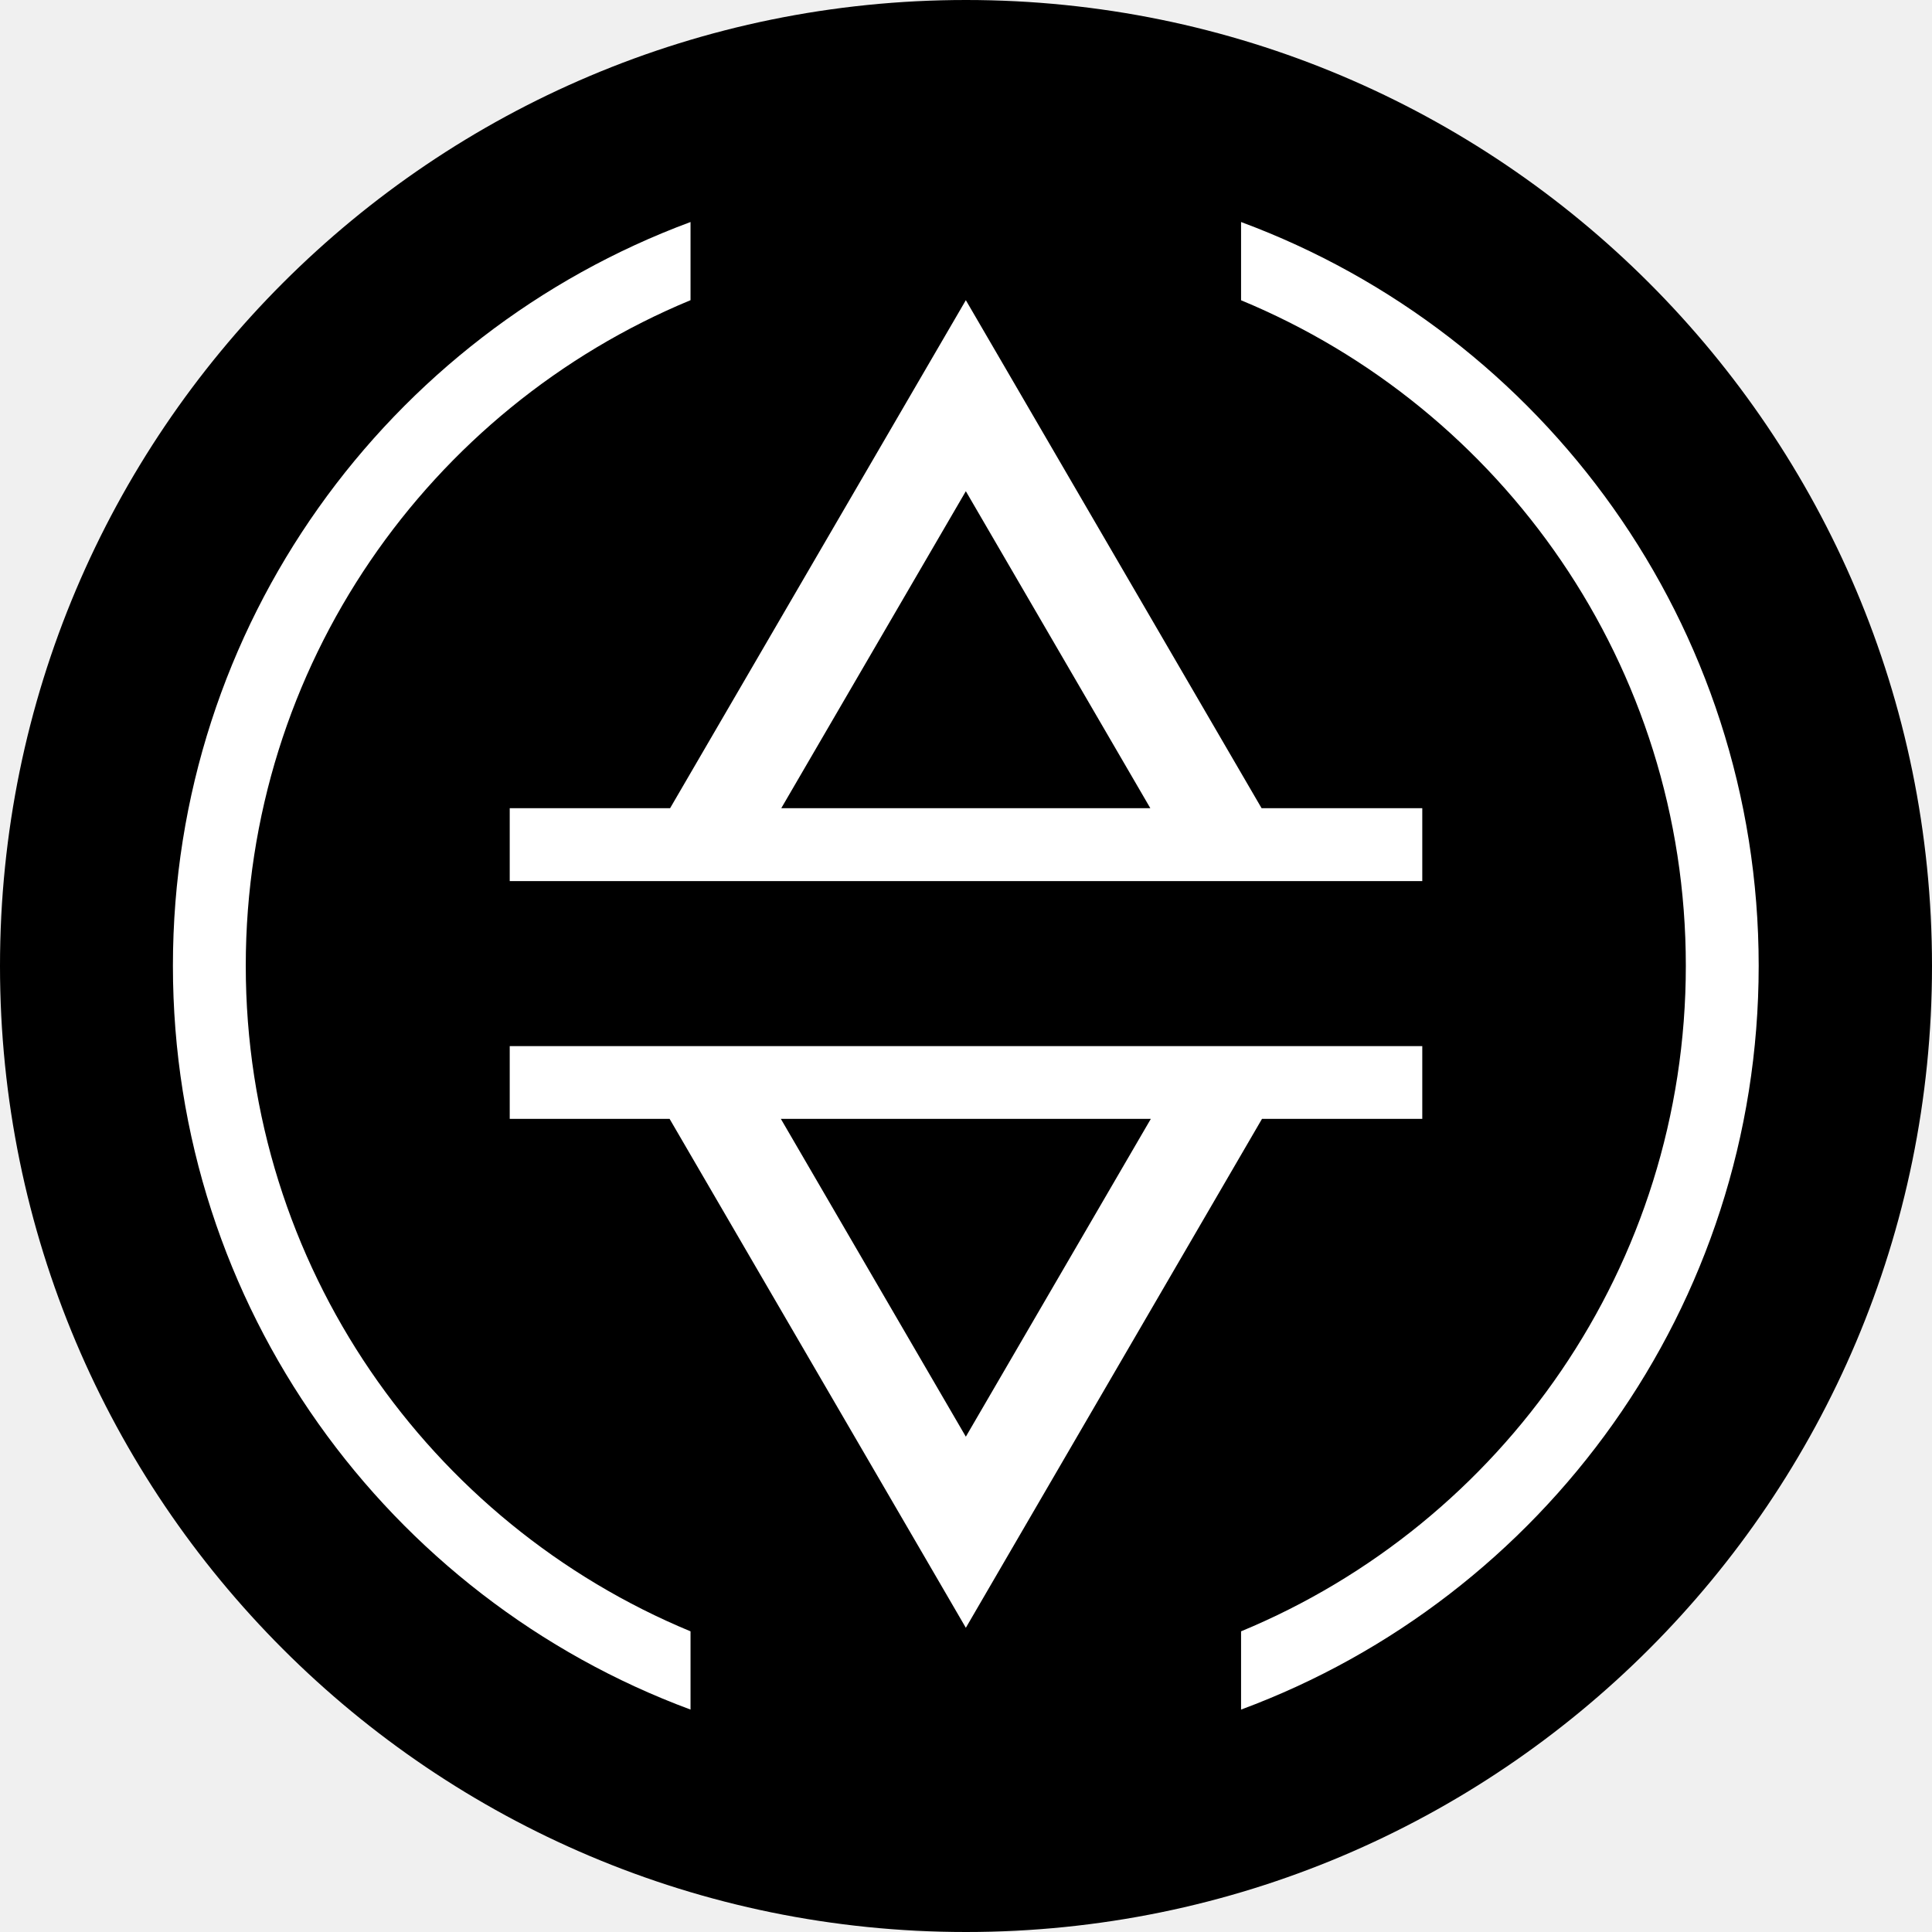
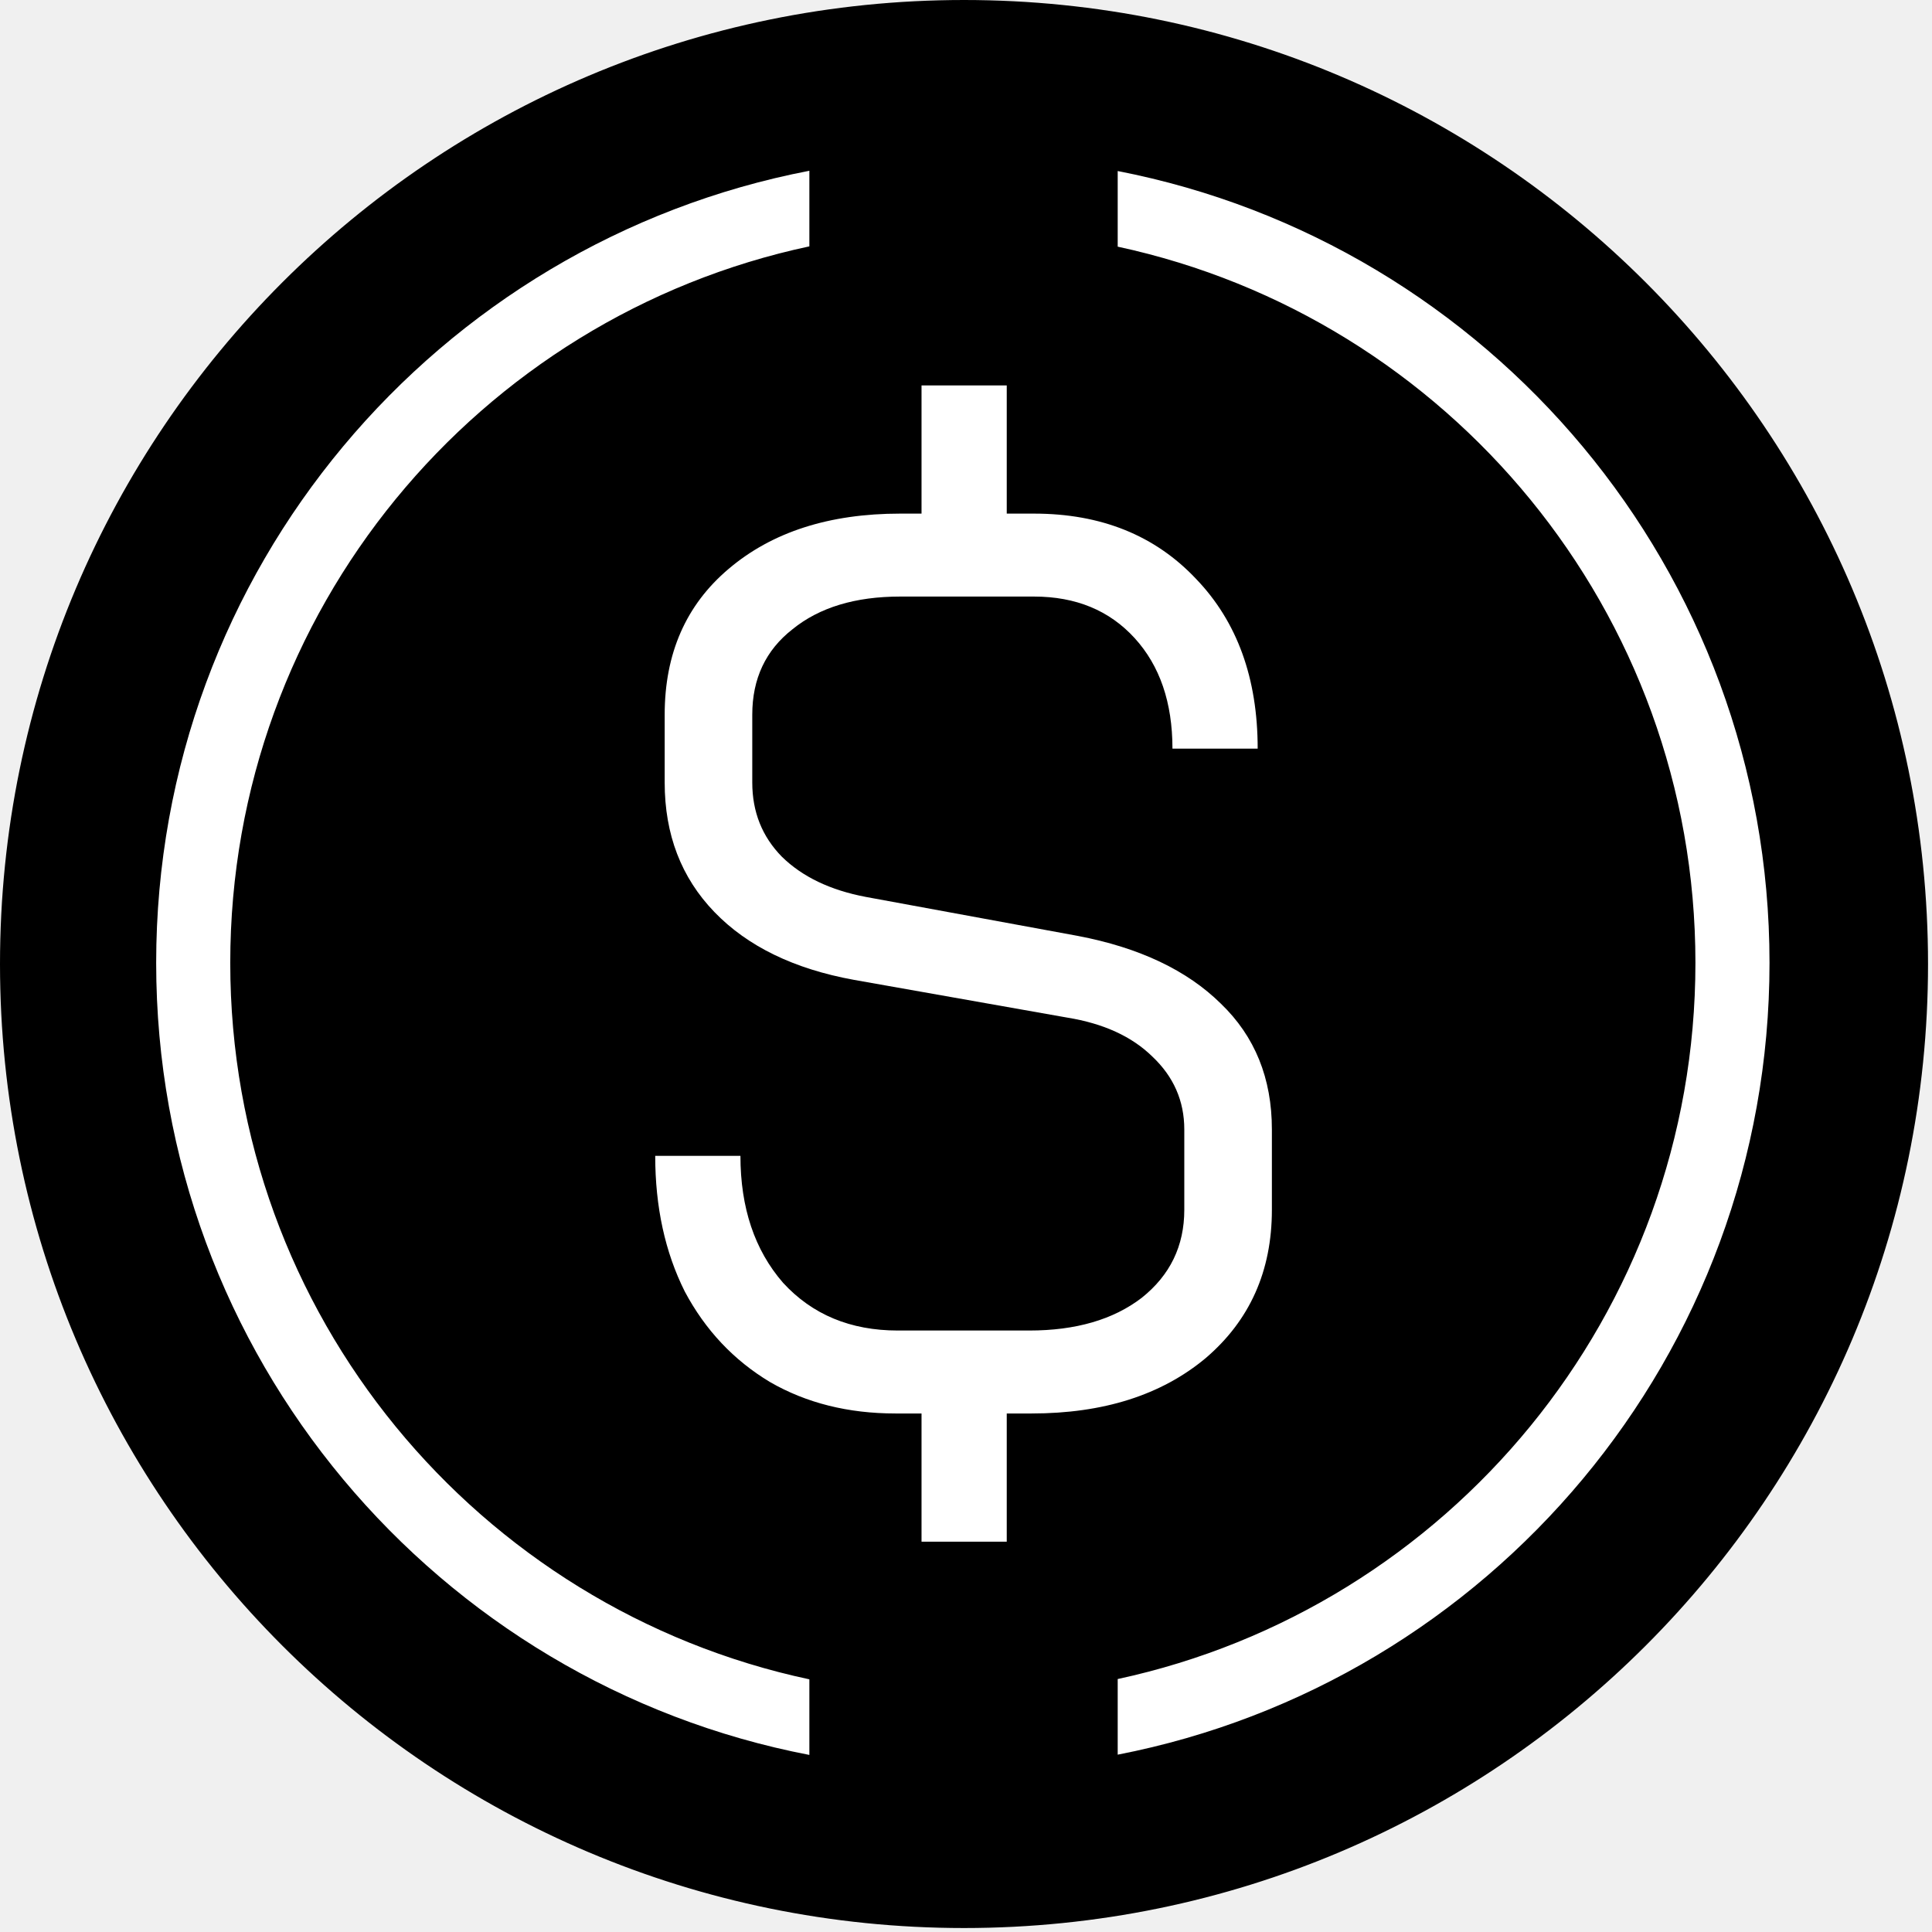
- <svg xmlns="http://www.w3.org/2000/svg" width="24" height="24" viewBox="0 0 24 24" fill="none">
-   <g clip-path="url(#clip0_3327_4583)">
-     <path d="M12 0H12C5.372 0 0 5.372 0 12V12C0 18.628 5.372 24 12 24H12C18.628 24 24 18.628 24 12V12C24 5.372 18.628 0 12 0Z" fill="black" />
-     <path fill-rule="evenodd" clip-rule="evenodd" d="M8.578 2.758C4.824 4.148 2.148 7.76 2.148 11.997C2.148 16.235 4.824 19.847 8.578 21.237V20.265C5.335 18.922 3.053 15.726 3.053 11.997C3.053 8.268 5.335 5.072 8.578 3.729V2.758ZM15.417 3.73V2.758C19.171 4.148 21.847 7.76 21.847 11.997C21.847 16.235 19.171 19.847 15.417 21.237V20.265C18.66 18.922 20.942 15.726 20.942 11.997C20.942 8.268 18.66 5.073 15.417 3.73Z" fill="white" />
-     <path fill-rule="evenodd" clip-rule="evenodd" d="M11.998 3.729L12.514 4.615L15.672 10.04H17.668V10.945H6.332V10.04H8.324L11.482 4.615L11.998 3.729ZM11.998 6.102L14.29 10.04H9.705L11.998 6.102ZM15.677 13.899H17.668V12.995H6.332V13.899H8.318L11.482 19.334L11.998 20.221L12.514 19.334L15.677 13.899ZM14.296 13.899H9.7L11.998 17.847L14.296 13.899Z" fill="white" />
-   </g>
-   <defs>
-     <clipPath id="clip0_3327_4583">
-       <rect width="24" height="24" fill="white" />
-     </clipPath>
-   </defs>
+ <svg xmlns="http://www.w3.org/2000/svg" width="391" height="391" viewBox="0 0 391 391" fill="none">
+   <path d="M195.095 3.529H195.102C300.901 3.529 386.668 89.296 386.668 195.095V195.102C386.668 300.901 300.901 386.668 195.102 386.668H195.095C89.296 386.668 3.529 300.901 3.529 195.102V195.095C3.529 89.296 89.296 3.529 195.095 3.529Z" fill="black" stroke="black" stroke-width="7.057" />
+   <path fill-rule="evenodd" clip-rule="evenodd" d="M163.8 34.559C88.492 49.065 31.606 115.32 31.606 194.862C31.606 274.404 88.492 340.659 163.8 355.165V339.865C96.829 325.589 46.599 266.091 46.599 194.862C46.599 123.633 96.829 64.135 163.8 49.859V34.559ZM226.201 49.919V34.613C301.37 49.229 358.115 115.419 358.115 194.862C358.115 274.305 301.37 340.495 226.201 355.111V339.805C293.032 325.423 343.122 265.992 343.122 194.862C343.122 123.732 293.032 64.301 226.201 49.919Z" fill="white" />
+   <path d="M218.119 189.407C230.576 191.781 240.237 196.359 247.104 203.142C253.971 209.755 257.405 218.233 257.405 228.577V244.856C257.405 257.234 252.933 267.239 243.99 274.869C235.047 282.33 223.31 286.061 208.777 286.061H203.747V312.005H186.5V286.061H181.23C171.648 286.061 163.184 283.941 155.838 279.702C148.492 275.293 142.743 269.189 138.591 261.388C134.599 253.419 132.603 244.262 132.603 233.918H149.85C149.85 244.432 152.724 252.995 158.473 259.608C164.382 266.052 172.127 269.273 181.709 269.273H208.298C217.72 269.273 225.306 267.069 231.055 262.66C236.804 258.082 239.678 252.147 239.678 244.856V228.577C239.678 222.812 237.522 217.894 233.211 213.825C229.059 209.755 223.31 207.127 215.964 205.94L172.846 198.309C160.709 196.105 151.287 191.526 144.58 184.574C137.872 177.622 134.519 168.889 134.519 158.376V144.641C134.519 132.262 138.831 122.428 147.454 115.136C156.237 107.675 167.815 103.945 182.188 103.945H186.5V78.001H203.747V103.945H209.256C222.83 103.945 233.77 108.353 242.074 117.171C250.378 125.819 254.53 137.265 254.53 151.508H237.283C237.283 142.182 234.728 134.721 229.618 129.125C224.507 123.53 217.72 120.732 209.256 120.732H182.188C173.085 120.732 165.819 122.936 160.39 127.345C154.96 131.584 152.245 137.35 152.245 144.641V158.376C152.245 164.311 154.241 169.313 158.234 173.383C162.386 177.452 168.055 180.165 175.241 181.522L218.119 189.407Z" fill="white" />
</svg>
